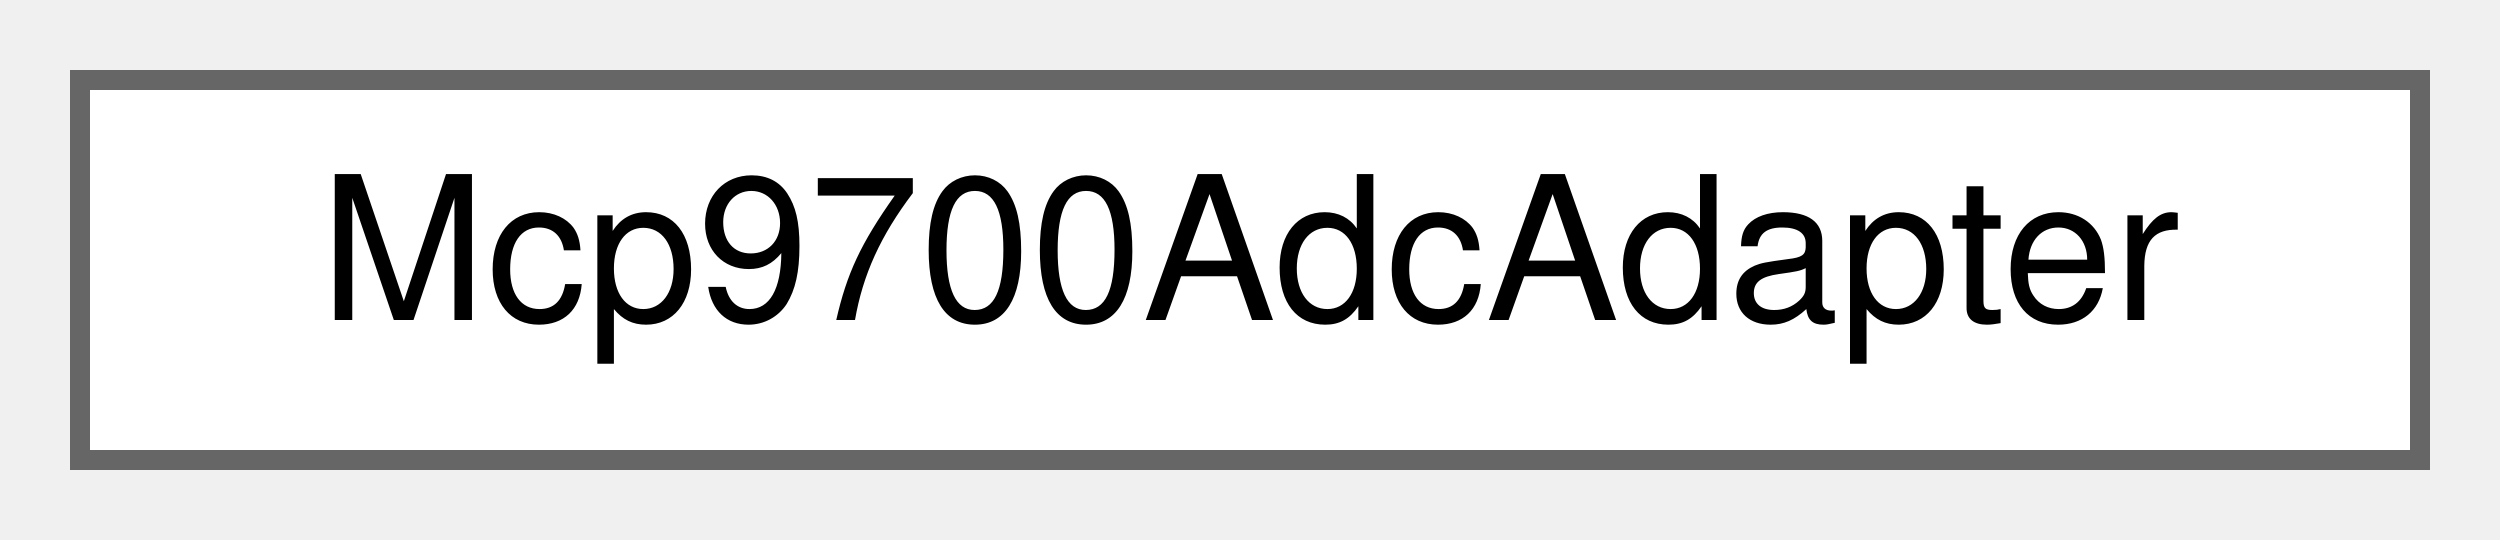
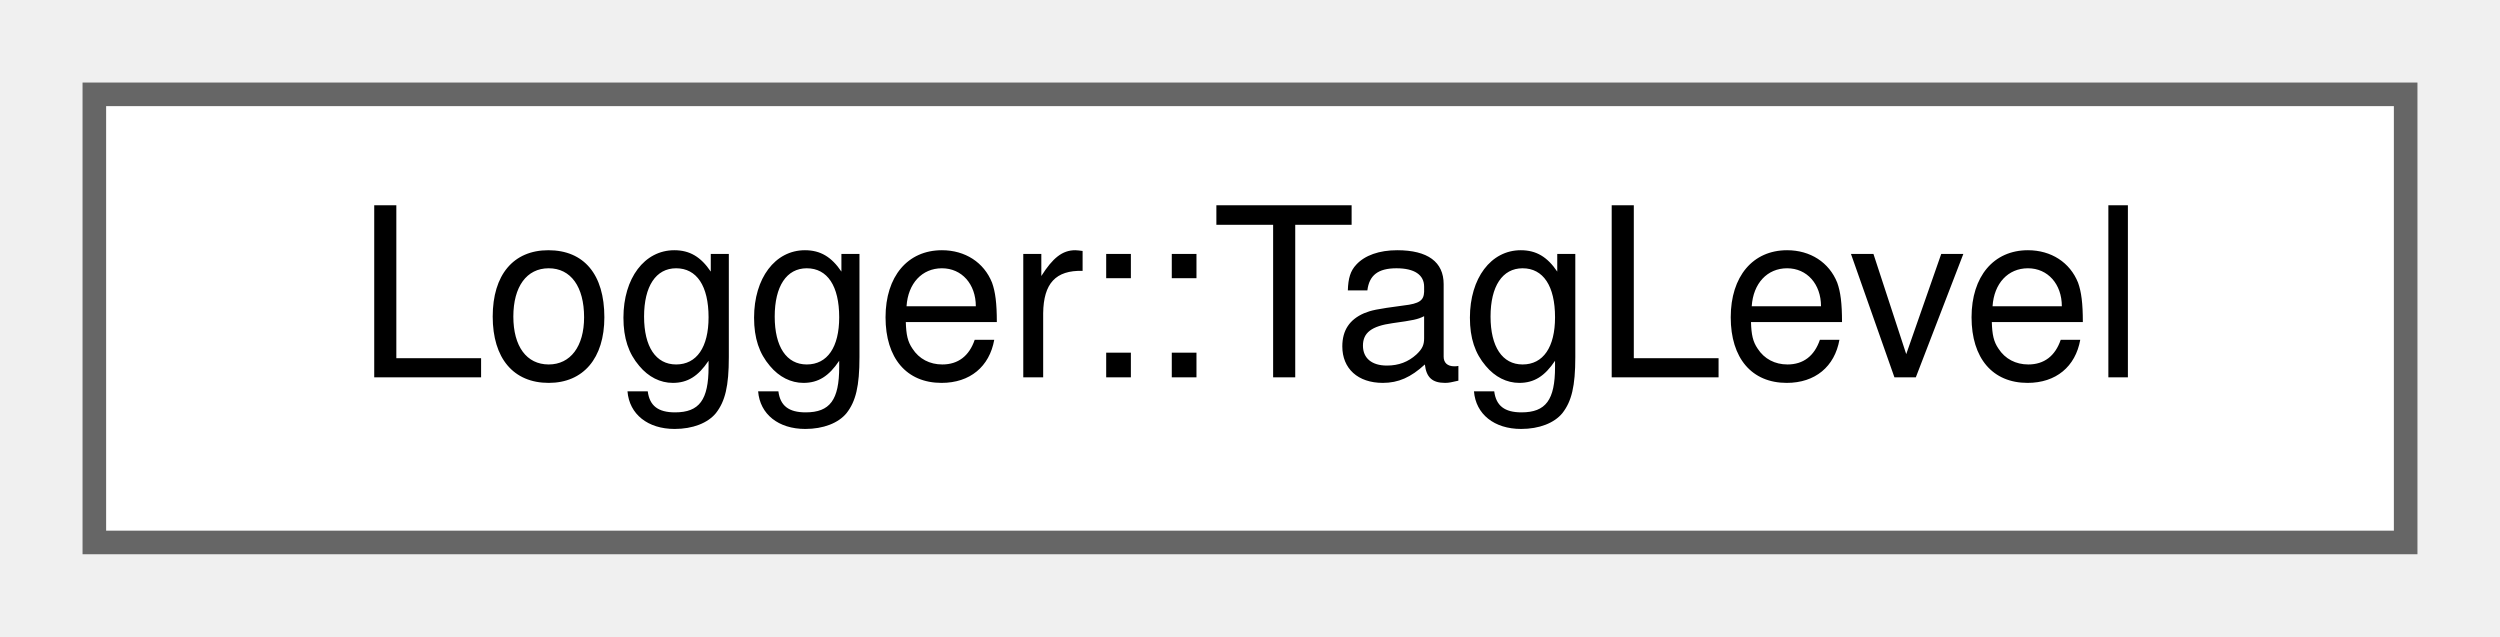
- <svg xmlns="http://www.w3.org/2000/svg" xmlns:xlink="http://www.w3.org/1999/xlink" width="125pt" height="27pt" viewBox="0.00 0.00 125.00 27.00">
+ <svg xmlns="http://www.w3.org/2000/svg" xmlns:xlink="http://www.w3.org/1999/xlink" width="106pt" height="27pt" viewBox="0.00 0.00 106.00 27.00">
  <g id="graph0" class="graph" transform="scale(1 1) rotate(0) translate(4 23)">
    <g id="Node000000" class="node">
      <g id="a_Node000000">
-         <a xlink:href="classMcp9700AdcAdapter.html" target="_top" xlink:title="Thin adapter: BaseAdc channel read in the shape expected by Mcp9700Thermistor&lt;&gt;.">
-           <polygon fill="white" stroke="#666666" points="117,-19 0,-19 0,0 117,0 117,-19" />
-           <text text-anchor="middle" x="58.5" y="-7" font-family="Helvetica,sans-Serif" font-size="10.00">Mcp9700AdcAdapter</text>
+         <a xlink:href="structLogger_1_1TagLevel.html" target="_top" xlink:title=" ">
+           <polygon fill="white" stroke="#666666" points="98,-19 0,-19 0,0 98,0 98,-19" />
+           <text text-anchor="middle" x="49" y="-7" font-family="Helvetica,sans-Serif" font-size="10.00">Logger::TagLevel</text>
        </a>
      </g>
    </g>
  </g>
</svg>
